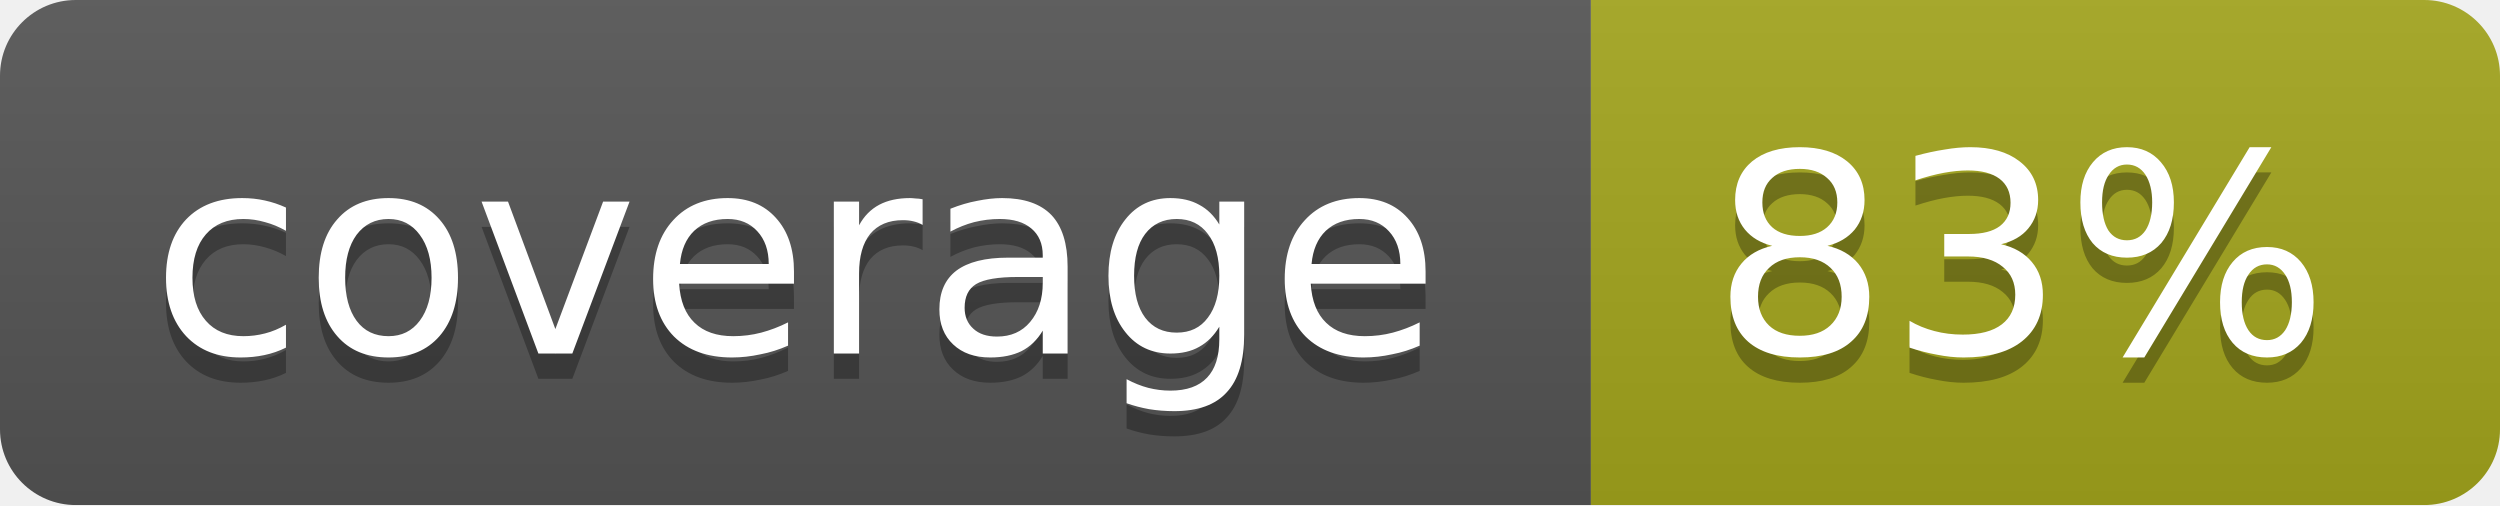
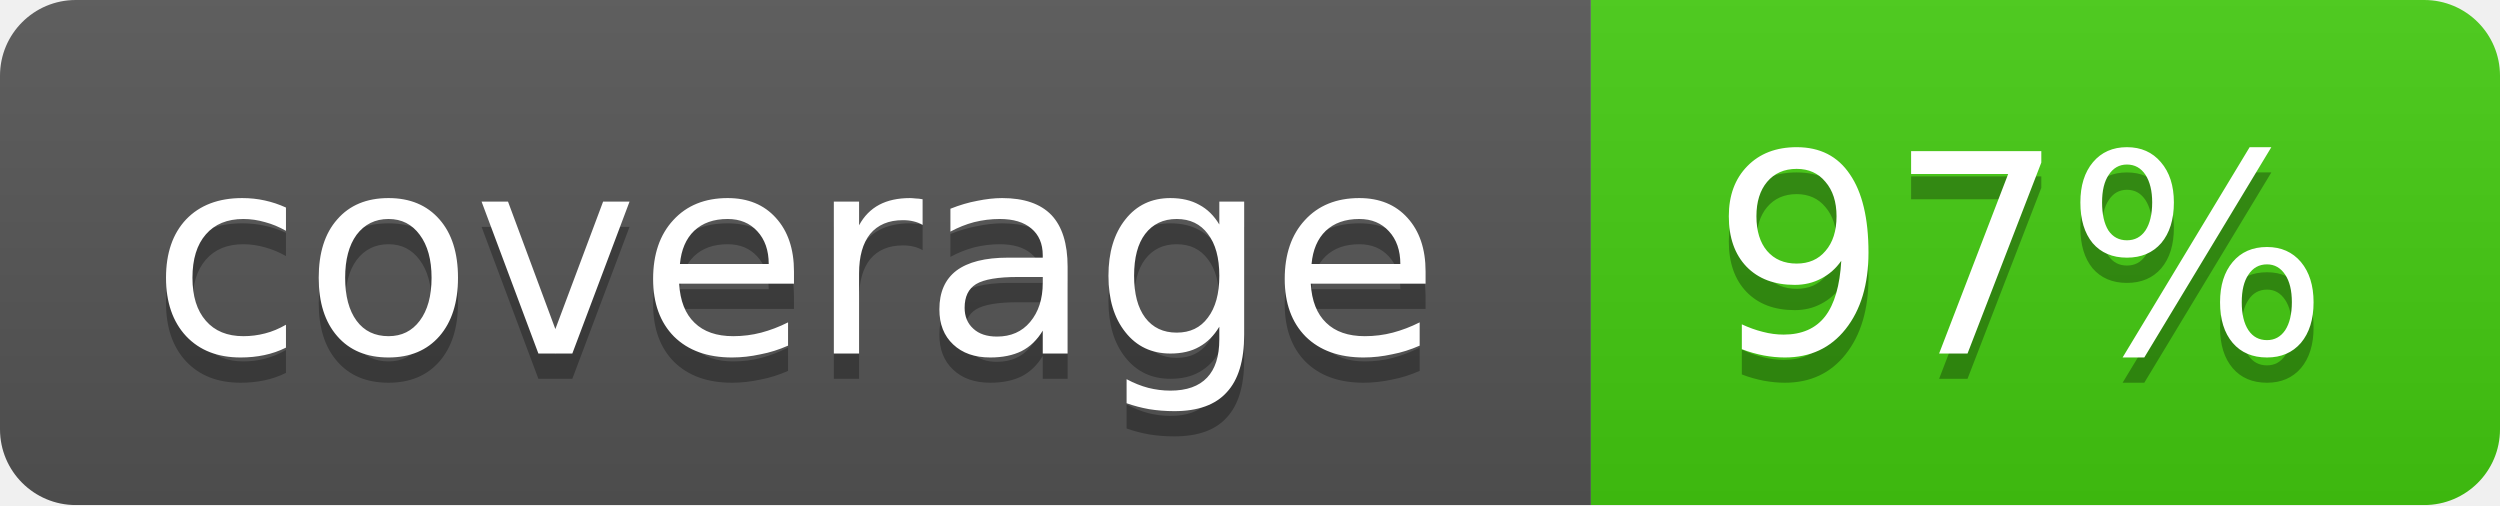
<svg xmlns="http://www.w3.org/2000/svg" width="99" height="20">
  <linearGradient id="b" x2="0" y2="100%">
    <stop offset="0" stop-color="#bbb" stop-opacity=".1" />
    <stop offset="1" stop-opacity=".1" />
  </linearGradient>
  <mask id="a">
    <rect width="99" height="20" rx="3" fill="#fff" />
  </mask>
  <g mask="url(#a)">
    <path fill="#555" d="M0 0h63v20H0z" />
-     <path fill="#a4a61d" d="M63 0h36v20H63z" />
+     <path fill="#4c1" d="M63 0h36v20H63z" />
    <path fill="url(#b)" d="M0 0h99v20H0z" />
  </g>
  <g fill="#fff" text-anchor="middle" font-family="DejaVu Sans,Verdana,Geneva,sans-serif" font-size="11">
    <text x="31.5" y="15" fill="#010101" fill-opacity=".3">coverage</text>
    <text x="31.5" y="14">coverage</text>
-     <text x="80" y="15" fill="#010101" fill-opacity=".3">83%</text>
-     <text x="80" y="14">83%</text>
+     <text x="80" y="15" fill="#010101" fill-opacity=".3">97%</text>
+     <text x="80" y="14">97%</text>
  </g>
</svg>
